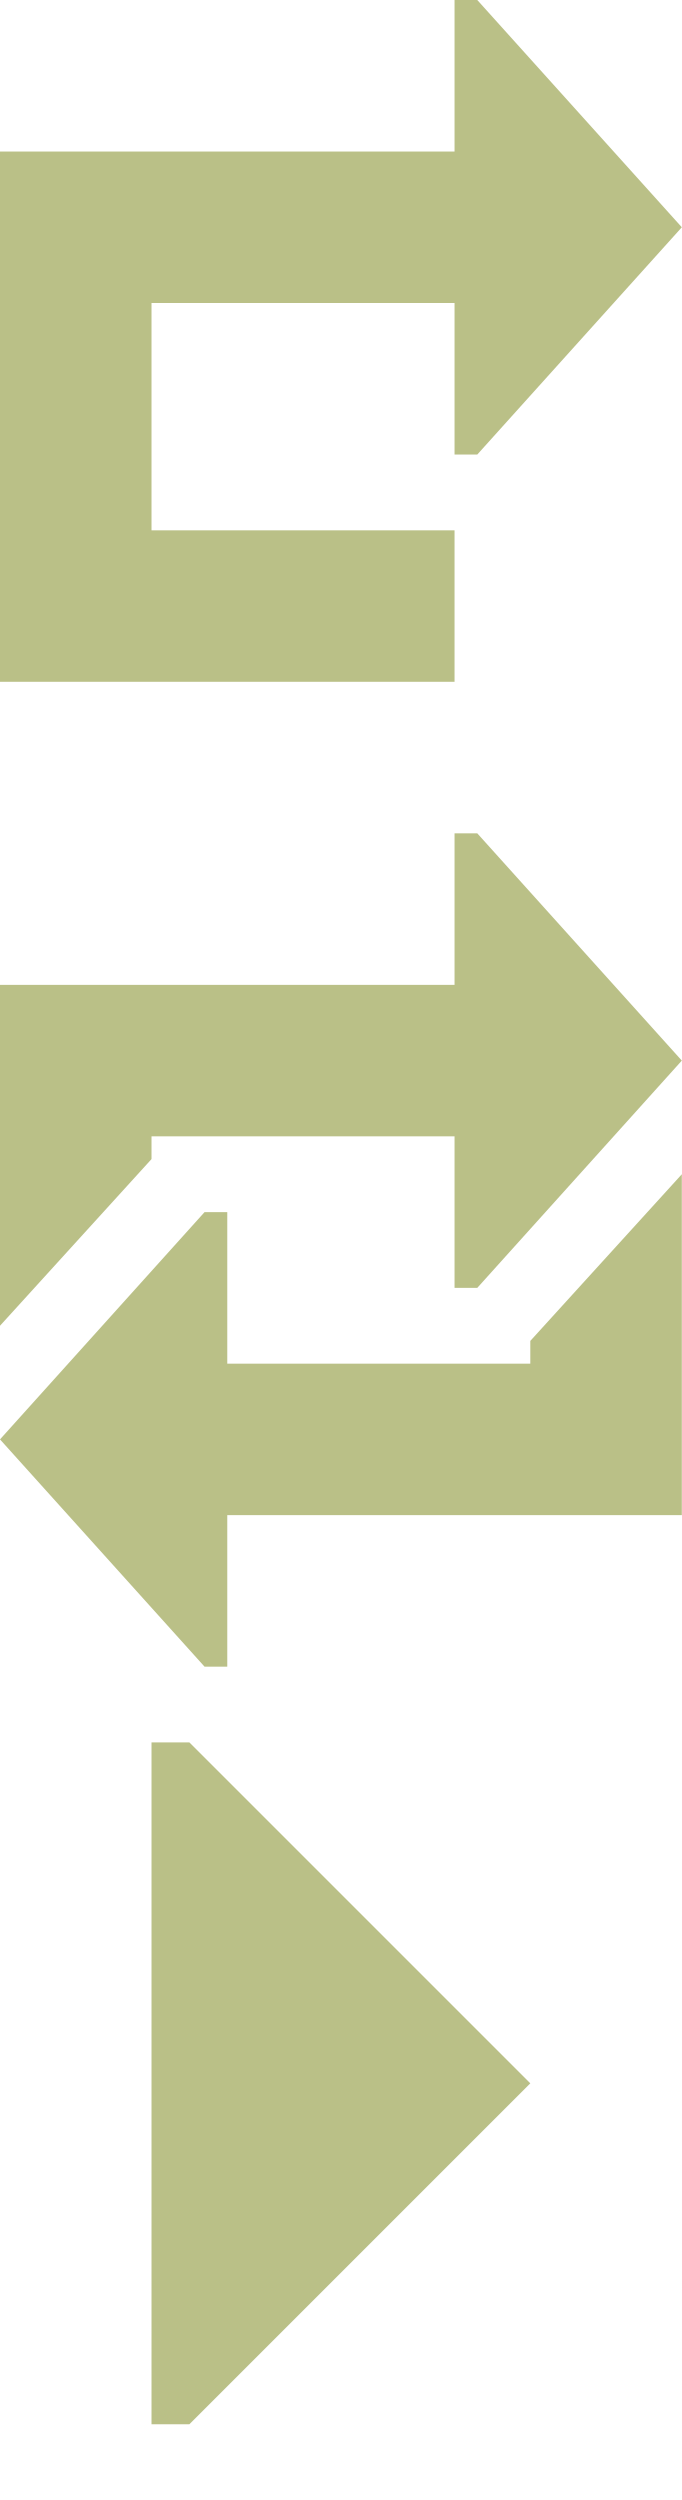
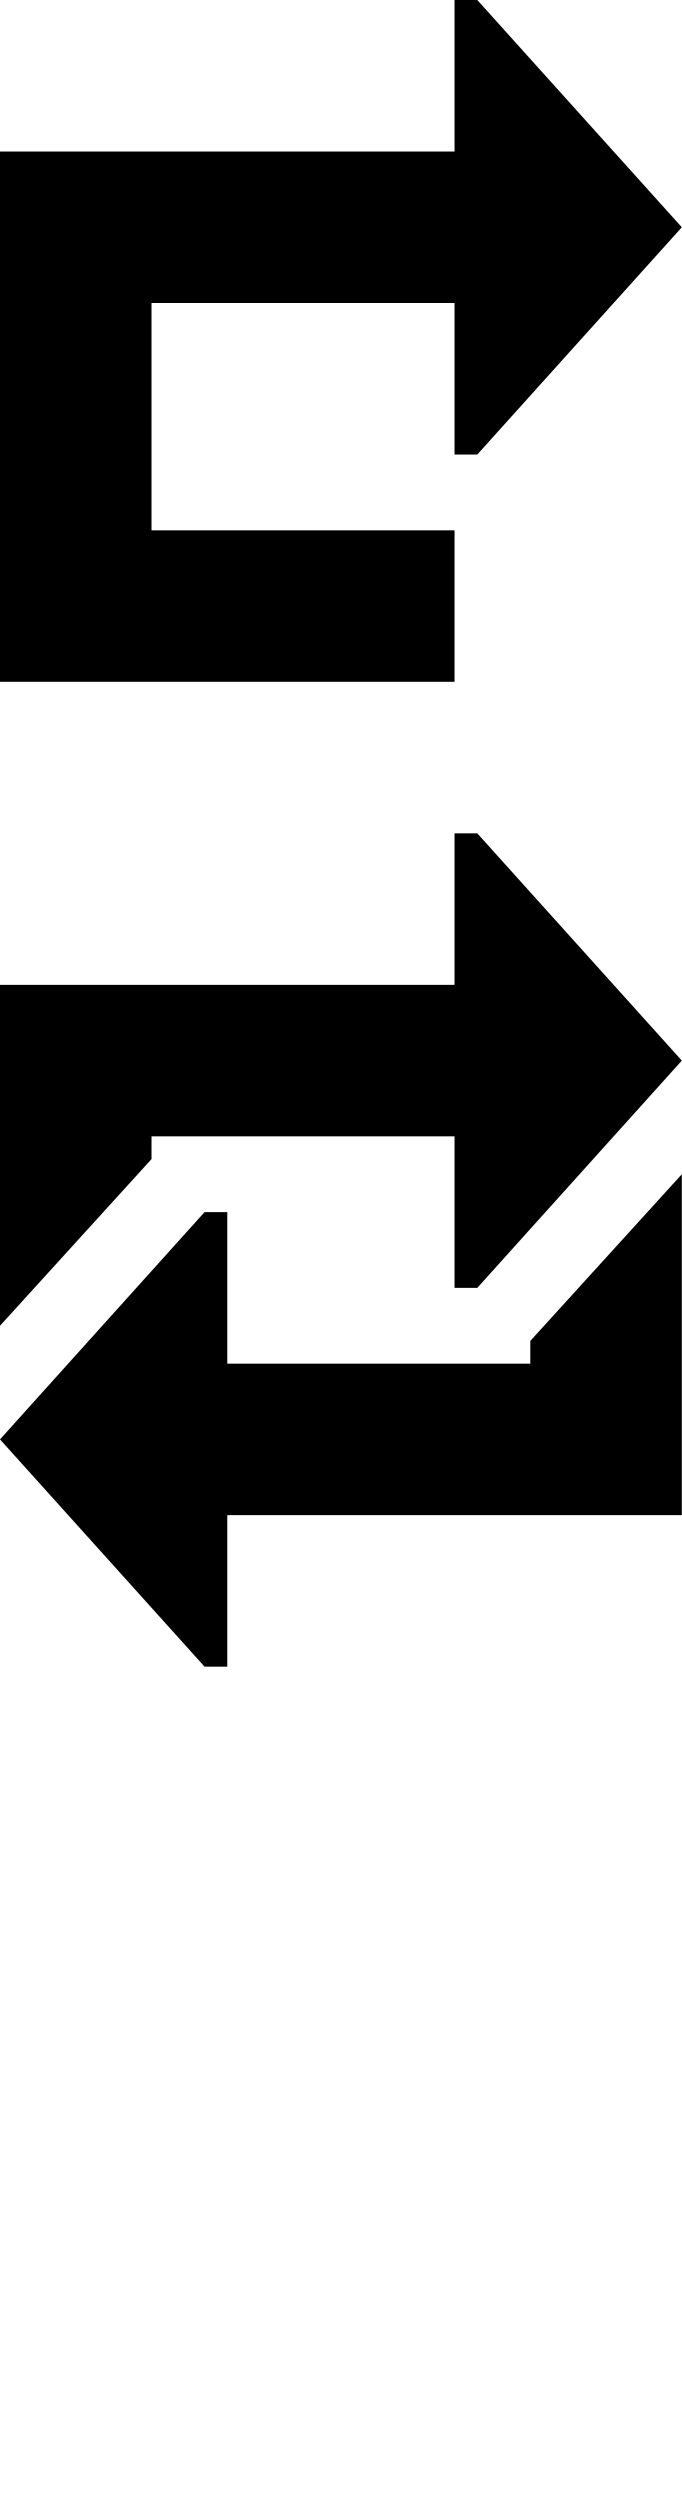
<svg xmlns="http://www.w3.org/2000/svg" width="9px" height="33px" version="1.1" xml:space="preserve" style="fill-rule:evenodd;clip-rule:evenodd;stroke-linejoin:round;stroke-miterlimit:2;">
-   <g fill="#bac087">
-     <path d="M6,7L6,9L0,9L0,2L6,2L6,0L6.3,0L9,3L6.3,6L6,6L6,4L2,4L2,7L6,7Z" />
-     <path d="M2,15.3L0,17.5L0,13L6,13L6,11L6.3,11L9,14L6.3,17L6,17L6,15L2,15L2,15.3Z" />
-     <path d="M7,17.7L9,15.5L9,20L3,20L3,22L2.7,22L0,19L2.7,16L3,16L3,18L7,18L7,17.7Z" />
-     <path d="M2,23H2.5L7,27.5L2.5,32H2Z" />
-   </g>
+   <path d="M6,7L6,9L0,9L0,2L6,2L6,0L6.3,0L9,3L6.3,6L6,6L6,4L2,4L2,7L6,7Z" />
+   <path d="M2,15.3L0,17.5L0,13L6,13L6,11L6.3,11L9,14L6.3,17L6,17L6,15L2,15L2,15.3Z" />
+   <path d="M7,17.7L9,15.5L9,20L3,20L3,22L2.7,22L0,19L2.7,16L3,16L3,18L7,18L7,17.7Z" />
</svg>
